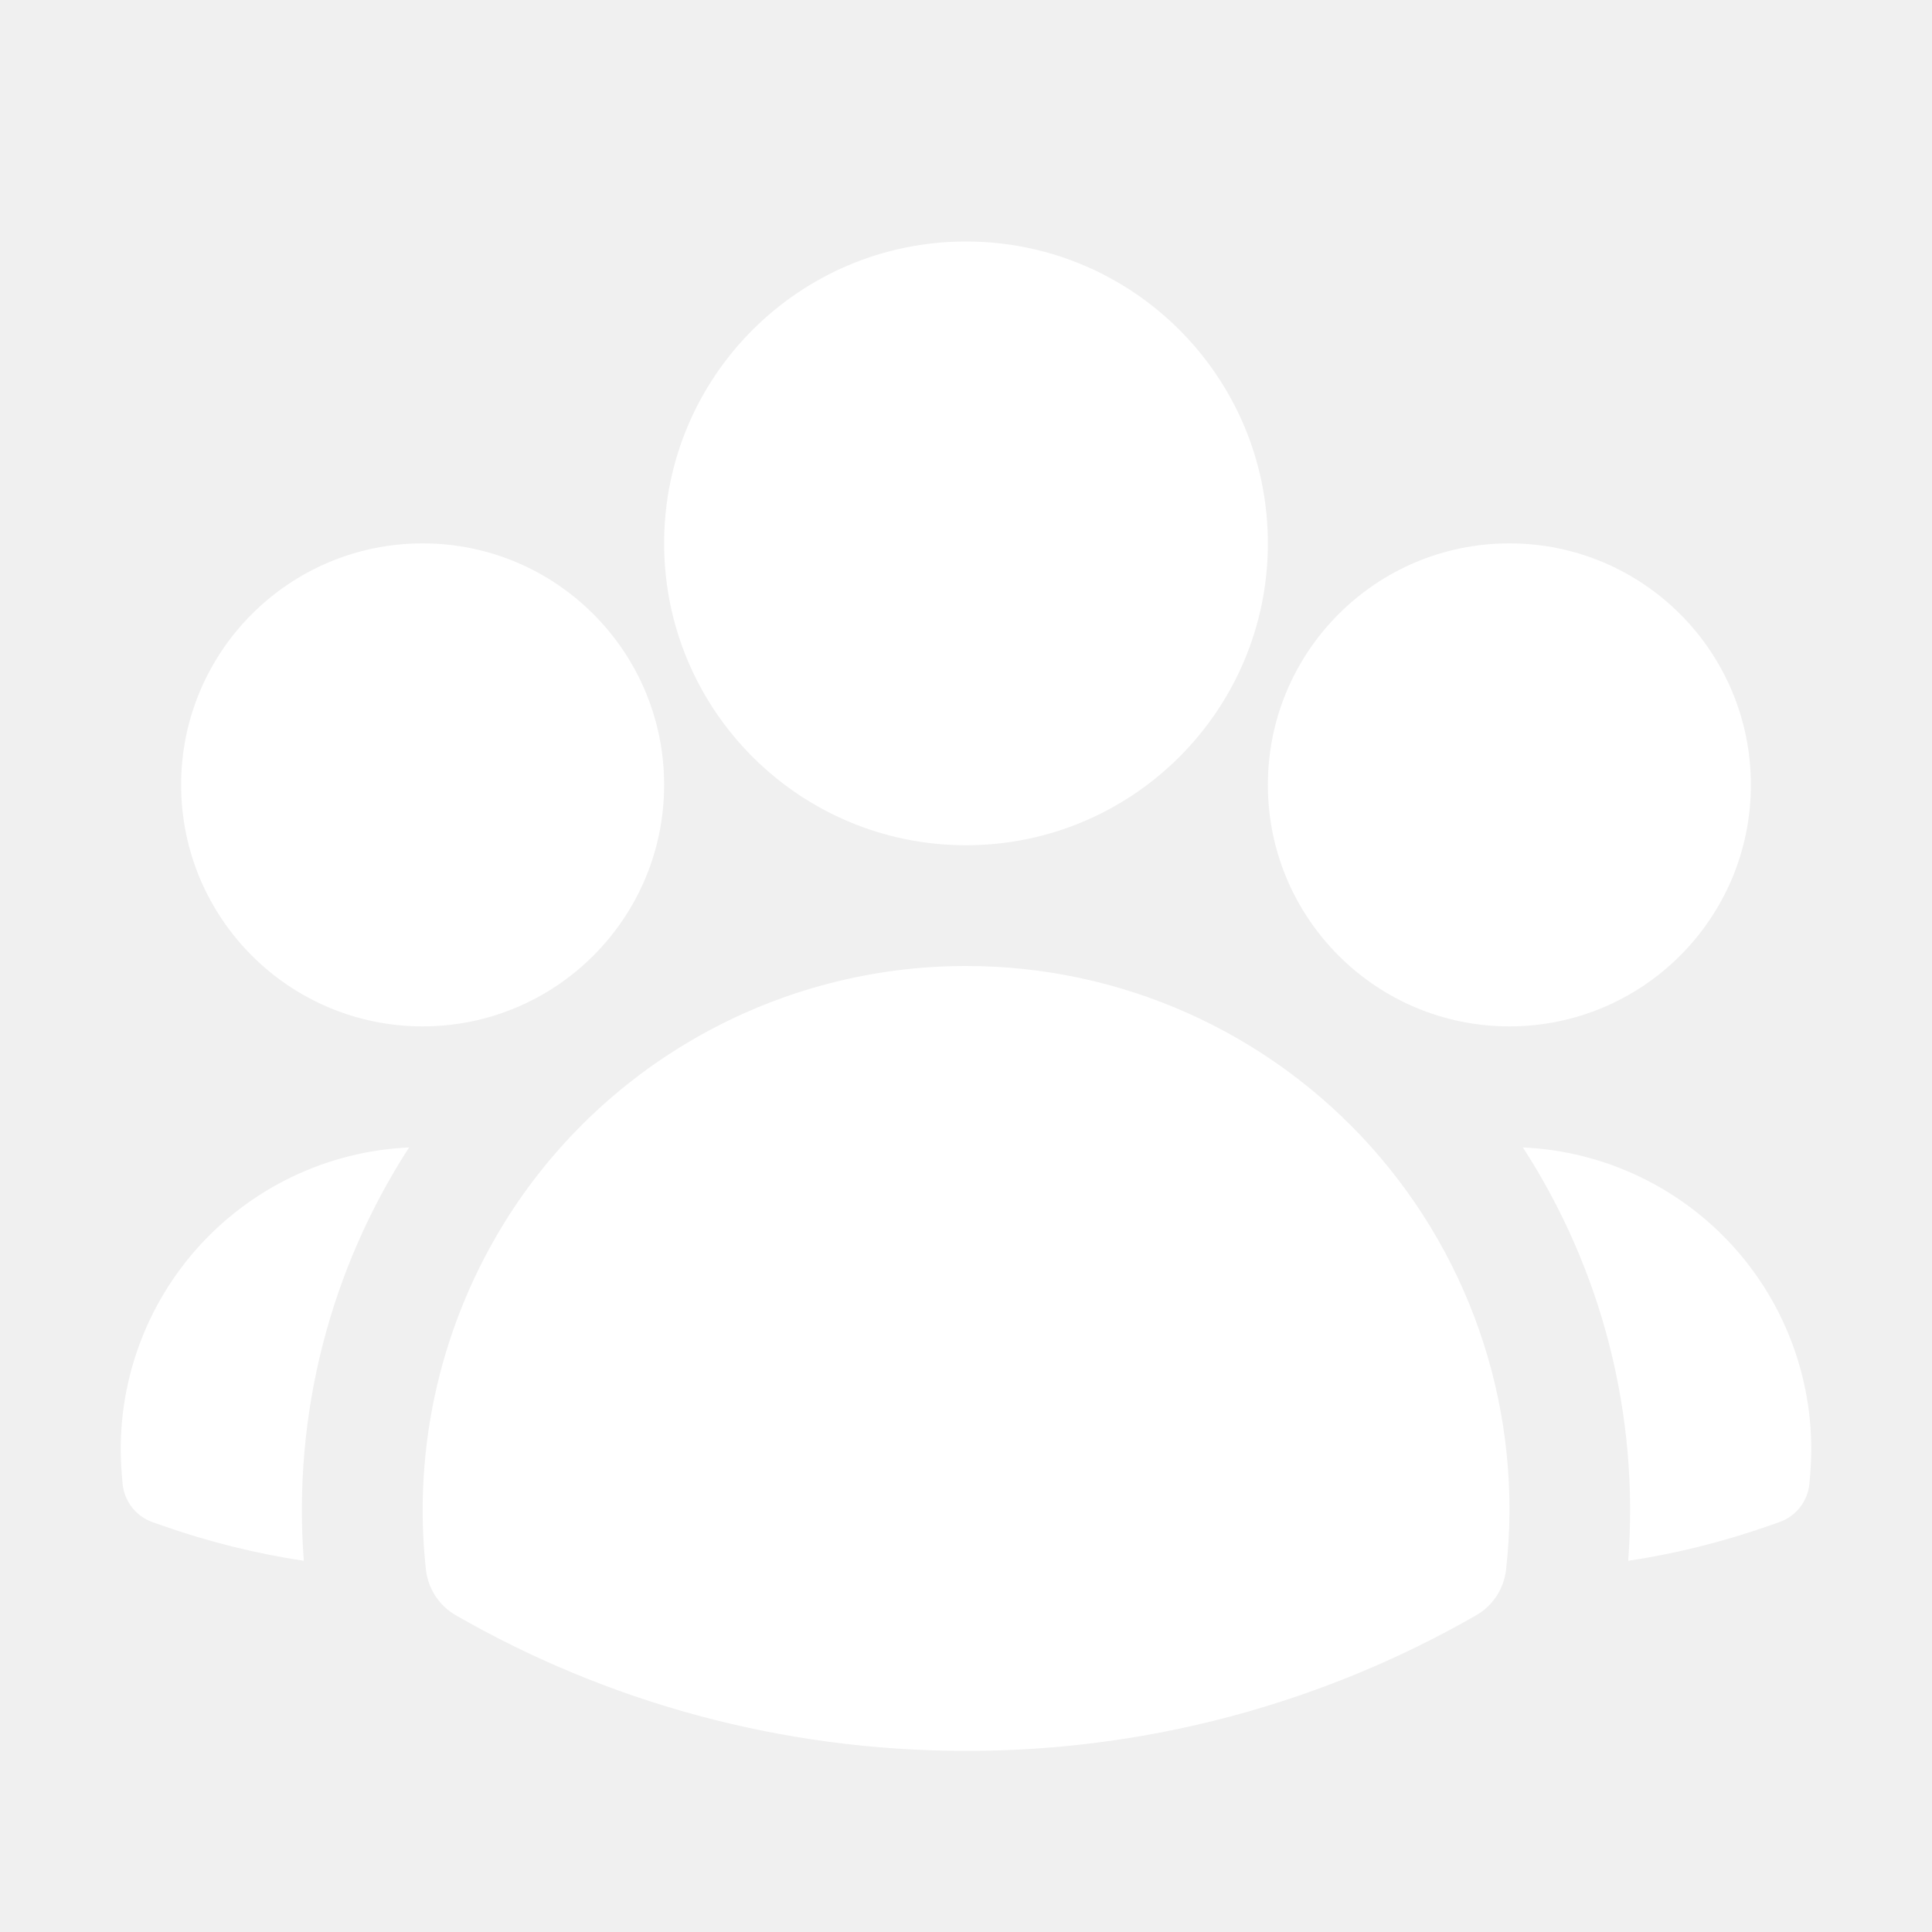
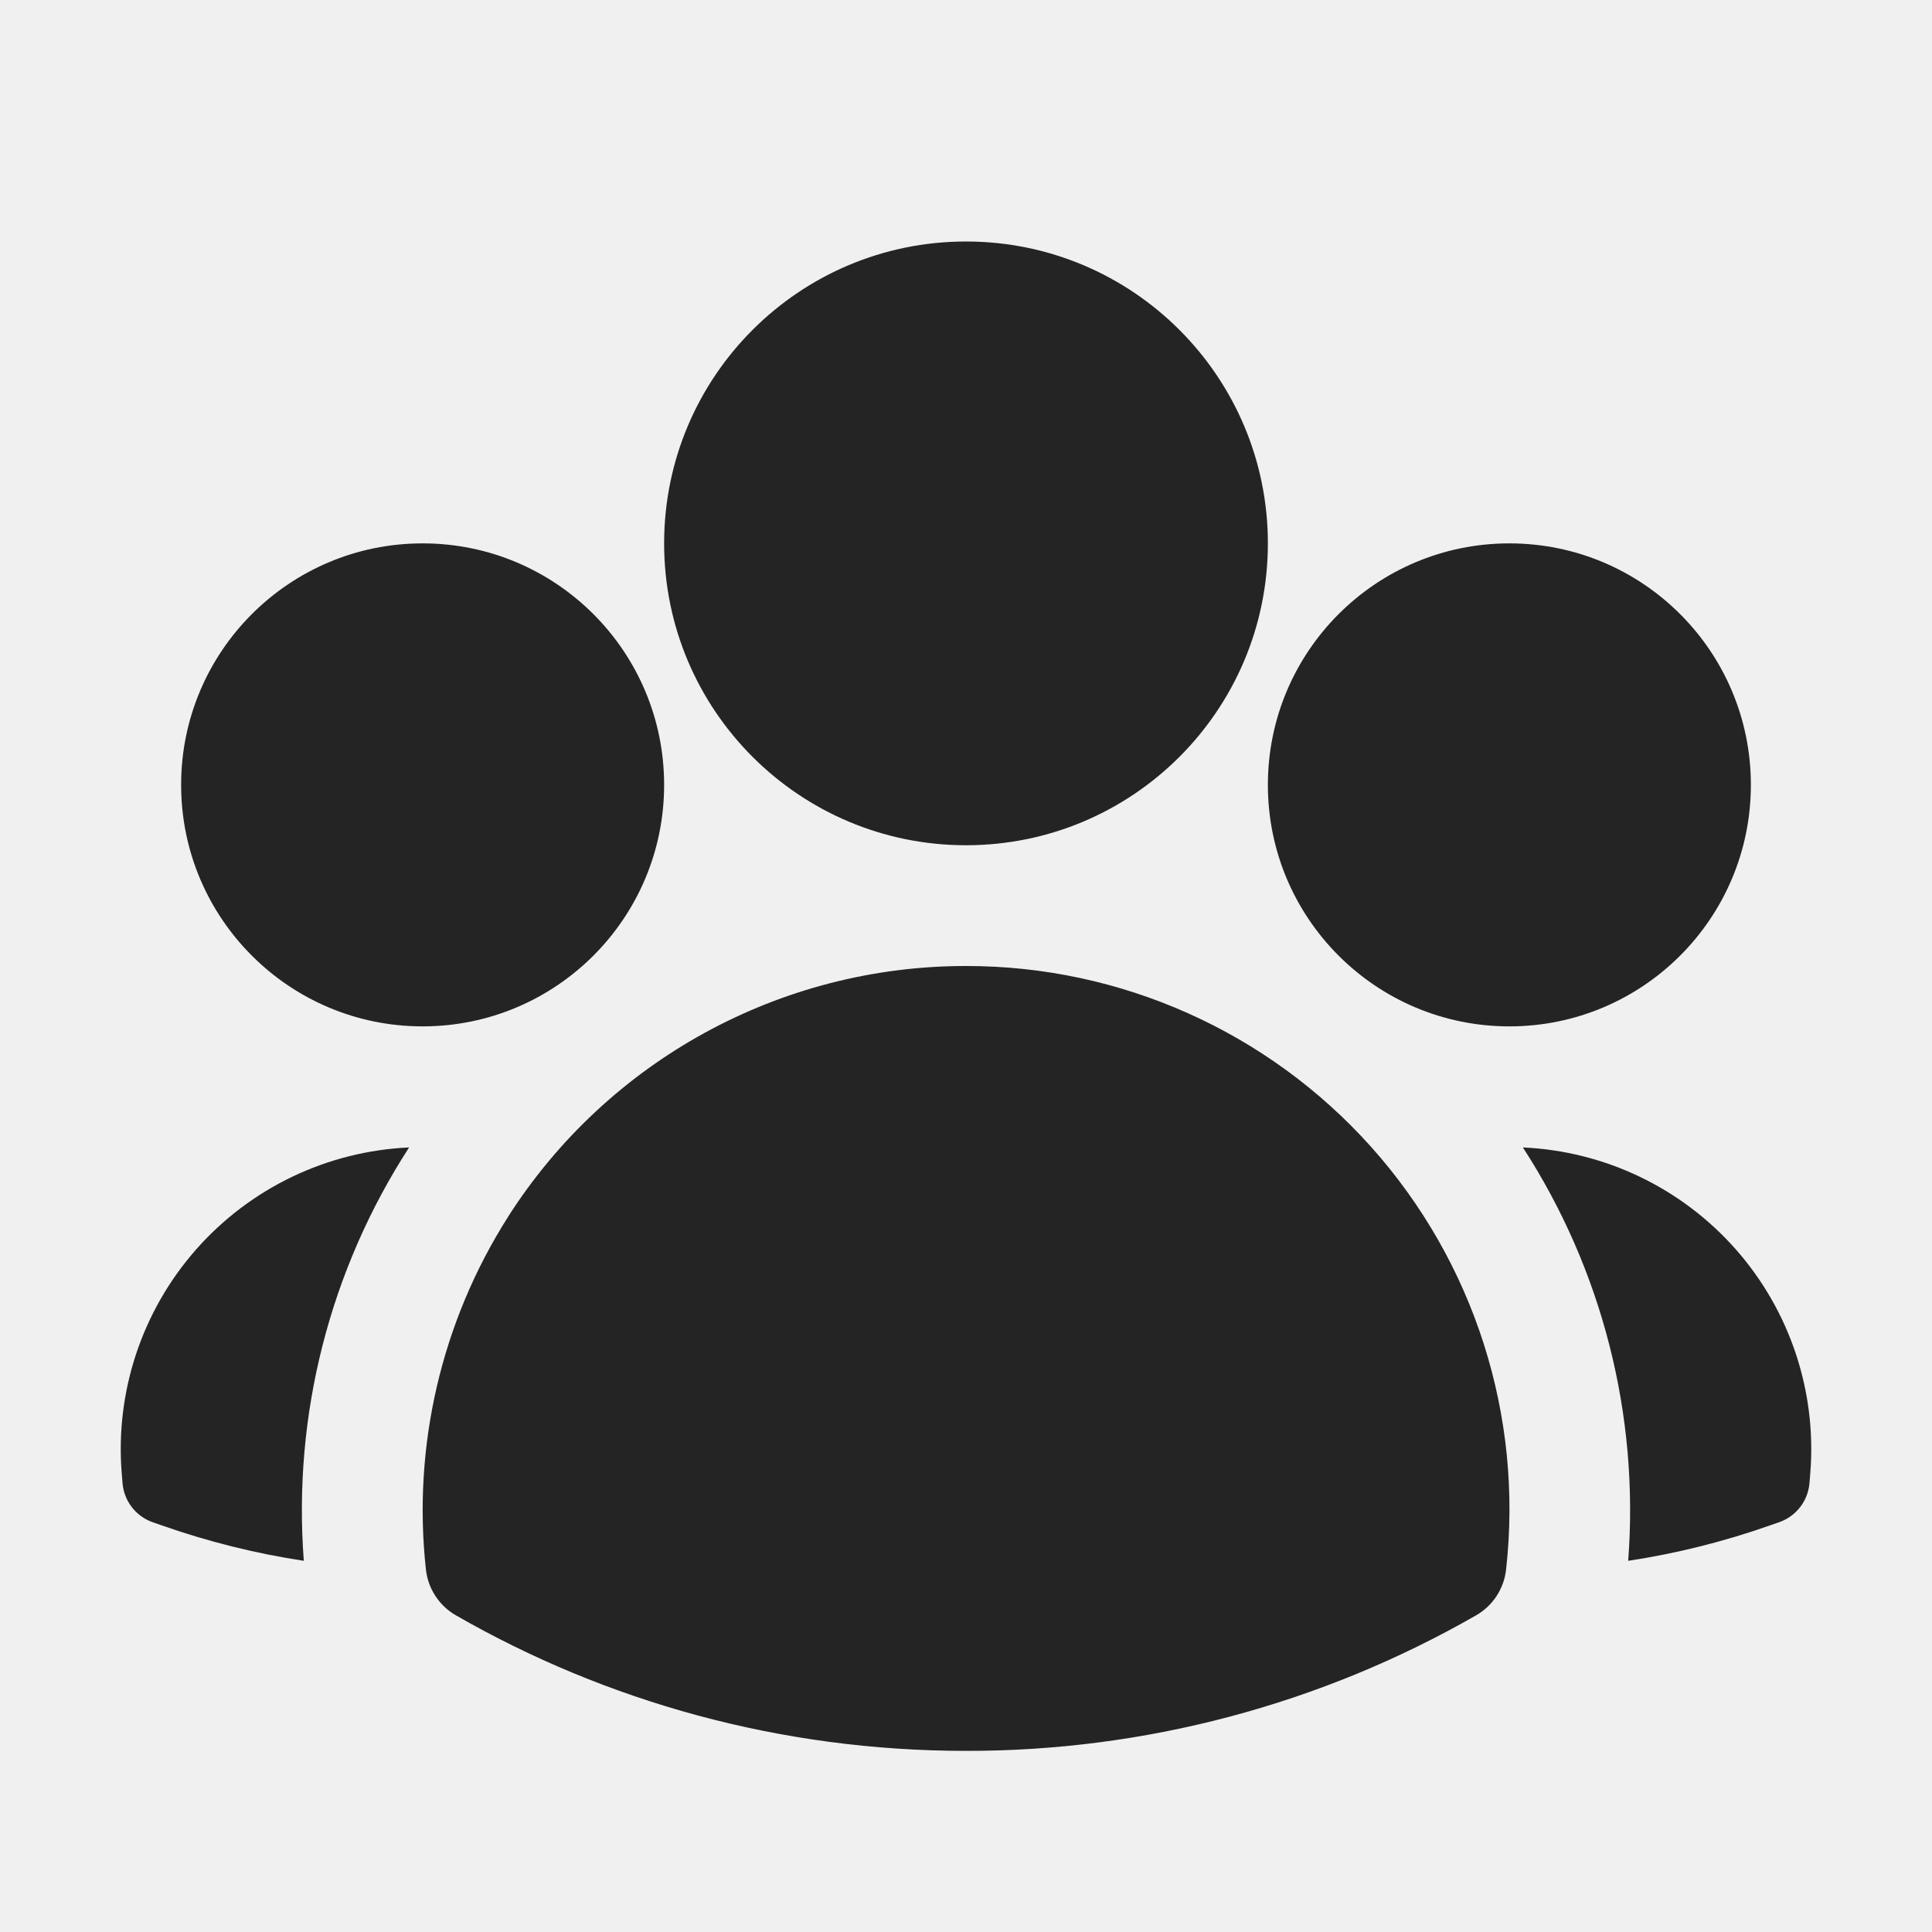
- <svg xmlns="http://www.w3.org/2000/svg" viewBox="0 0 24 24" fill="#fff" class="size-6">
+ <svg xmlns="http://www.w3.org/2000/svg" viewBox="0 0 24 24" fill="#242424" class="size-6">
  <path fill-rule="evenodd" d="M8.25 6.75a3.75 3.75 0 1 1 7.5 0 3.75 3.75 0 0 1-7.5 0ZM15.75 9.75a3 3 0 1 1 6 0 3 3 0 0 1-6 0ZM2.25 9.75a3 3 0 1 1 6 0 3 3 0 0 1-6 0ZM6.31 15.117A6.745 6.745 0 0 1 12 12a6.745 6.745 0 0 1 6.709 7.498.75.75 0 0 1-.372.568A12.696 12.696 0 0 1 12 21.75c-2.305 0-4.47-.612-6.337-1.684a.75.75 0 0 1-.372-.568 6.787 6.787 0 0 1 1.019-4.38Z" clip-rule="evenodd" />
  <path d="M5.082 14.254a8.287 8.287 0 0 0-1.308 5.135 9.687 9.687 0 0 1-1.764-.44l-.115-.04a.563.563 0 0 1-.373-.487l-.01-.121a3.75 3.75 0 0 1 3.57-4.047ZM20.226 19.389a8.287 8.287 0 0 0-1.308-5.135 3.75 3.75 0 0 1 3.57 4.047l-.01.121a.563.563 0 0 1-.373.486l-.115.04c-.567.2-1.156.349-1.764.441Z" />
</svg>
